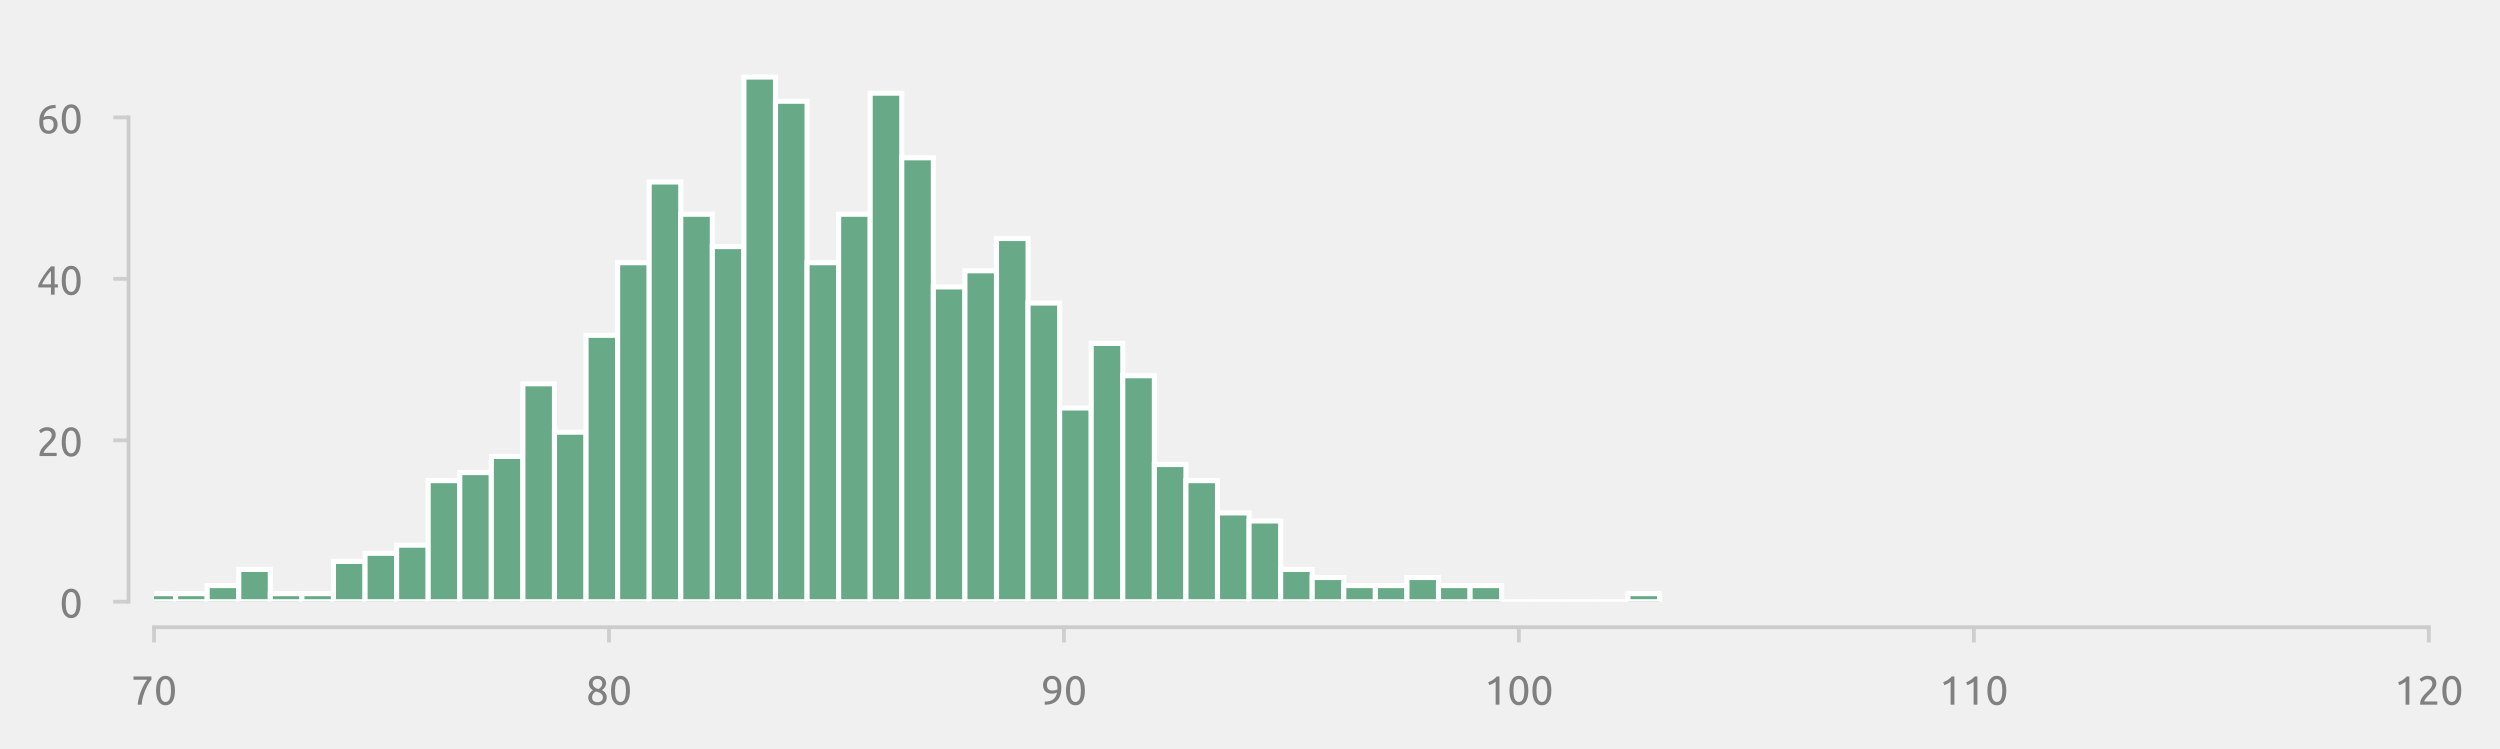
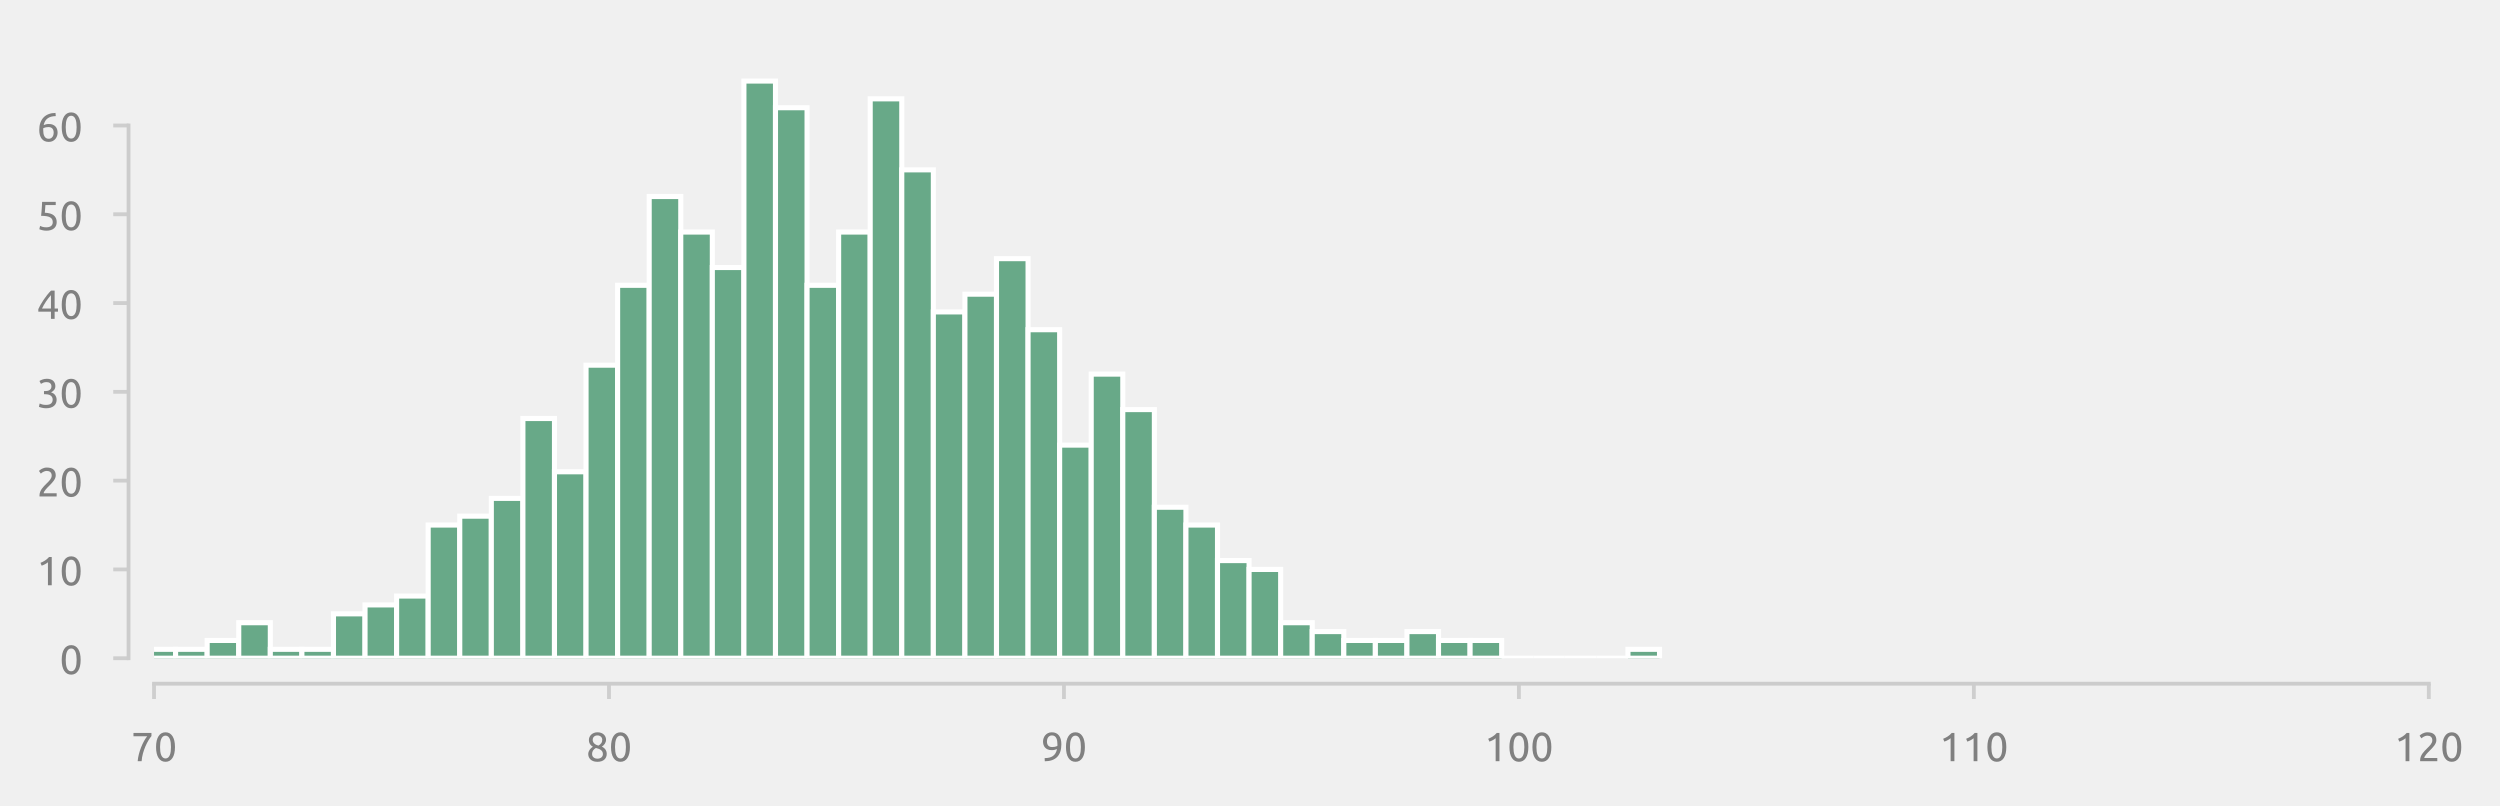
- <svg xmlns="http://www.w3.org/2000/svg" xmlns:xlink="http://www.w3.org/1999/xlink" width="490.594pt" height="146.968pt" viewBox="0 0 490.594 146.968" version="1.1">
+ <svg xmlns="http://www.w3.org/2000/svg" xmlns:xlink="http://www.w3.org/1999/xlink" width="490.594pt" height="158.055pt" viewBox="0 0 490.594 158.055" version="1.1">
  <defs>
    <style type="text/css">*{stroke-linejoin: round; stroke-linecap: butt}</style>
  </defs>
  <g id="figure_1">
    <g id="patch_1">
-       <path d="M 0 146.968  L 490.594 146.968  L 490.594 0  L 0 0  L 0 146.968  z " style="fill: none" />
+       <path d="M 0 158.055  L 490.594 158.055  L 490.594 0  L 0 0  L 0 158.055  z " style="fill: none" />
    </g>
    <g id="axes_1">
      <g id="patch_2">
-         <path d="M 30.225 118.08  L 476.625 118.08  L 476.625 7.2  L 30.225 7.2  L 30.225 118.08  z " style="fill: none" />
+         <path d="M 30.225 129.168  L 476.625 129.168  L 476.625 7.2  L 30.225 7.2  L 30.225 129.168  z " style="fill: none" />
      </g>
      <g id="matplotlib.axis_1">
        <g id="xtick_1">
          <g id="line2d_1">
            <defs>
-               <path id="m8018806823" d="M 0 0  L 0 3  " style="stroke: #cecece; stroke-width: 0.75" />
+               <path id="meefe9e52c5" d="M 0 0  L 0 3  " style="stroke: #cecece; stroke-width: 0.75" />
            </defs>
            <g>
-               <use xlink:href="#m8018806823" x="30.225" y="123.08" style="fill: #cecece; stroke: #cecece; stroke-width: 0.75" />
+               <use xlink:href="#meefe9e52c5" x="30.225" y="134.168" style="fill: #cecece; stroke: #cecece; stroke-width: 0.75" />
            </g>
          </g>
          <g id="text_1">
-             <g style="fill: #808080" transform="translate(25.7125 138.2875) scale(0.08 -0.08)">
+             <g style="fill: #808080" transform="translate(25.7125 149.3755) scale(0.08 -0.08)">
              <defs>
                <path id="Ubuntu-37" d="M 1043 0  Q 1082 512 1226 1078  Q 1370 1645 1581 2179  Q 1792 2714 2045 3171  Q 2298 3629 2541 3917  L 384 3917  L 384 4435  L 3206 4435  L 3206 3942  Q 2995 3699 2739 3273  Q 2483 2848 2256 2320  Q 2029 1792 1865 1193  Q 1702 595 1664 0  L 1043 0  z " transform="scale(0.015625)" />
                <path id="Ubuntu-30" d="M 320 2221  Q 320 3334 713 3936  Q 1107 4538 1805 4538  Q 2502 4538 2896 3936  Q 3290 3334 3290 2221  Q 3290 1107 2896 505  Q 2502 -96 1805 -96  Q 1107 -96 713 505  Q 320 1107 320 2221  z M 2662 2221  Q 2662 2586 2620 2912  Q 2579 3238 2480 3481  Q 2381 3725 2214 3869  Q 2048 4013 1805 4013  Q 1562 4013 1395 3869  Q 1229 3725 1129 3481  Q 1030 3238 988 2912  Q 947 2586 947 2221  Q 947 1856 988 1529  Q 1030 1203 1129 960  Q 1229 717 1395 573  Q 1562 429 1805 429  Q 2048 429 2214 573  Q 2381 717 2480 960  Q 2579 1203 2620 1529  Q 2662 1856 2662 2221  z " transform="scale(0.015625)" />
              </defs>
              <use xlink:href="#Ubuntu-37" />
              <use xlink:href="#Ubuntu-30" x="56.4" />
            </g>
          </g>
        </g>
        <g id="xtick_2">
          <g id="line2d_2">
            <g>
-               <use xlink:href="#m8018806823" x="119.505" y="123.08" style="fill: #cecece; stroke: #cecece; stroke-width: 0.75" />
+               <use xlink:href="#meefe9e52c5" x="119.505" y="134.168" style="fill: #cecece; stroke: #cecece; stroke-width: 0.75" />
            </g>
          </g>
          <g id="text_2">
-             <g style="fill: #808080" transform="translate(114.9925 138.2875) scale(0.08 -0.08)">
+             <g style="fill: #808080" transform="translate(114.9925 149.3755) scale(0.08 -0.08)">
              <defs>
                <path id="Ubuntu-38" d="M 3258 1152  Q 3258 883 3165 656  Q 3072 429 2889 259  Q 2707 90 2432 -3  Q 2157 -96 1798 -96  Q 1382 -96 1104 22  Q 826 141 659 320  Q 493 499 422 713  Q 352 928 352 1120  Q 352 1306 413 1475  Q 474 1645 573 1792  Q 672 1939 803 2057  Q 934 2176 1082 2266  Q 454 2624 454 3322  Q 454 3565 550 3785  Q 646 4006 822 4172  Q 998 4339 1248 4438  Q 1498 4538 1805 4538  Q 2163 4538 2419 4429  Q 2675 4320 2838 4150  Q 3002 3981 3075 3776  Q 3149 3571 3149 3379  Q 3149 3194 3094 3030  Q 3040 2867 2947 2726  Q 2854 2586 2736 2477  Q 2618 2368 2490 2285  Q 3245 1926 3258 1152  z M 954 1114  Q 954 998 995 873  Q 1037 749 1139 643  Q 1242 538 1402 467  Q 1562 397 1805 397  Q 2022 397 2185 461  Q 2349 525 2451 624  Q 2554 723 2605 851  Q 2656 979 2656 1114  Q 2656 1318 2579 1472  Q 2502 1626 2358 1741  Q 2214 1856 2012 1936  Q 1811 2016 1555 2074  Q 1267 1914 1110 1677  Q 954 1440 954 1114  z M 2554 3386  Q 2554 3482 2512 3597  Q 2470 3712 2380 3811  Q 2291 3910 2150 3977  Q 2010 4045 1805 4045  Q 1600 4045 1456 3981  Q 1312 3917 1222 3817  Q 1133 3718 1091 3600  Q 1050 3482 1050 3366  Q 1050 3226 1101 3085  Q 1152 2944 1261 2822  Q 1370 2701 1546 2605  Q 1722 2509 1965 2451  Q 2234 2611 2394 2825  Q 2554 3040 2554 3386  z " transform="scale(0.015625)" />
              </defs>
              <use xlink:href="#Ubuntu-38" />
              <use xlink:href="#Ubuntu-30" x="56.4" />
            </g>
          </g>
        </g>
        <g id="xtick_3">
          <g id="line2d_3">
            <g>
-               <use xlink:href="#m8018806823" x="208.785" y="123.08" style="fill: #cecece; stroke: #cecece; stroke-width: 0.75" />
+               <use xlink:href="#meefe9e52c5" x="208.785" y="134.168" style="fill: #cecece; stroke: #cecece; stroke-width: 0.75" />
            </g>
          </g>
          <g id="text_3">
-             <g style="fill: #808080" transform="translate(204.2725 138.2875) scale(0.08 -0.08)">
+             <g style="fill: #808080" transform="translate(204.2725 149.3755) scale(0.08 -0.08)">
              <defs>
                <path id="Ubuntu-39" d="M 3206 2662  Q 3206 1344 2550 669  Q 1894 -6 602 -13  L 582 486  Q 986 486 1309 563  Q 1632 640 1875 809  Q 2118 979 2281 1248  Q 2445 1517 2522 1907  Q 2355 1830 2144 1782  Q 1933 1734 1709 1734  Q 1331 1734 1068 1846  Q 806 1958 640 2147  Q 474 2336 400 2582  Q 326 2829 326 3098  Q 326 3334 409 3590  Q 493 3846 662 4057  Q 832 4269 1094 4403  Q 1357 4538 1715 4538  Q 2080 4538 2358 4410  Q 2637 4282 2825 4038  Q 3014 3795 3110 3446  Q 3206 3098 3206 2662  z M 1773 2221  Q 1997 2221 2195 2262  Q 2394 2304 2579 2387  Q 2586 2458 2586 2525  Q 2586 2592 2586 2662  Q 2586 2938 2547 3190  Q 2509 3443 2409 3632  Q 2310 3821 2144 3933  Q 1978 4045 1722 4045  Q 1510 4045 1363 3955  Q 1216 3866 1120 3728  Q 1024 3590 982 3427  Q 941 3264 941 3110  Q 941 2675 1149 2448  Q 1357 2221 1773 2221  z " transform="scale(0.015625)" />
              </defs>
              <use xlink:href="#Ubuntu-39" />
              <use xlink:href="#Ubuntu-30" x="56.4" />
            </g>
          </g>
        </g>
        <g id="xtick_4">
          <g id="line2d_4">
            <g>
-               <use xlink:href="#m8018806823" x="298.065" y="123.08" style="fill: #cecece; stroke: #cecece; stroke-width: 0.75" />
+               <use xlink:href="#meefe9e52c5" x="298.065" y="134.168" style="fill: #cecece; stroke: #cecece; stroke-width: 0.75" />
            </g>
          </g>
          <g id="text_4">
-             <g style="fill: #808080" transform="translate(291.2962 138.2875) scale(0.08 -0.08)">
+             <g style="fill: #808080" transform="translate(291.2962 149.3755) scale(0.08 -0.08)">
              <defs>
                <path id="Ubuntu-31" d="M 595 3520  Q 960 3661 1305 3881  Q 1651 4102 1939 4435  L 2362 4435  L 2362 0  L 1766 0  L 1766 3610  Q 1690 3539 1578 3462  Q 1466 3386 1334 3315  Q 1203 3245 1059 3181  Q 915 3117 781 3072  L 595 3520  z " transform="scale(0.015625)" />
              </defs>
              <use xlink:href="#Ubuntu-31" />
              <use xlink:href="#Ubuntu-30" x="56.4" />
              <use xlink:href="#Ubuntu-30" x="112.8" />
            </g>
          </g>
        </g>
        <g id="xtick_5">
          <g id="line2d_5">
            <g>
-               <use xlink:href="#m8018806823" x="387.345" y="123.08" style="fill: #cecece; stroke: #cecece; stroke-width: 0.75" />
+               <use xlink:href="#meefe9e52c5" x="387.345" y="134.168" style="fill: #cecece; stroke: #cecece; stroke-width: 0.75" />
            </g>
          </g>
          <g id="text_5">
-             <g style="fill: #808080" transform="translate(380.5763 138.2875) scale(0.08 -0.08)">
+             <g style="fill: #808080" transform="translate(380.5763 149.3755) scale(0.08 -0.08)">
              <use xlink:href="#Ubuntu-31" />
              <use xlink:href="#Ubuntu-31" x="56.4" />
              <use xlink:href="#Ubuntu-30" x="112.8" />
            </g>
          </g>
        </g>
        <g id="xtick_6">
          <g id="line2d_6">
            <g>
-               <use xlink:href="#m8018806823" x="476.625" y="123.08" style="fill: #cecece; stroke: #cecece; stroke-width: 0.75" />
+               <use xlink:href="#meefe9e52c5" x="476.625" y="134.168" style="fill: #cecece; stroke: #cecece; stroke-width: 0.75" />
            </g>
          </g>
          <g id="text_6">
-             <g style="fill: #808080" transform="translate(469.8562 138.2875) scale(0.08 -0.08)">
+             <g style="fill: #808080" transform="translate(469.8562 149.3755) scale(0.08 -0.08)">
              <defs>
                <path id="Ubuntu-32" d="M 2989 3302  Q 2989 3072 2896 2857  Q 2803 2643 2649 2435  Q 2496 2227 2304 2025  Q 2112 1824 1920 1632  Q 1811 1523 1667 1376  Q 1523 1229 1395 1069  Q 1267 909 1180 761  Q 1094 614 1094 506  L 3136 506  L 3136 0  L 448 0  Q 442 38 442 76  Q 442 115 442 147  Q 442 448 541 707  Q 640 966 800 1196  Q 960 1427 1158 1632  Q 1357 1837 1549 2029  Q 1709 2182 1853 2332  Q 1997 2483 2109 2633  Q 2221 2784 2288 2944  Q 2355 3104 2355 3283  Q 2355 3475 2294 3609  Q 2234 3744 2131 3833  Q 2029 3923 1891 3964  Q 1754 4006 1600 4006  Q 1414 4006 1260 3955  Q 1107 3904 985 3837  Q 864 3770 781 3696  Q 698 3622 653 3584  L 358 4006  Q 416 4070 531 4163  Q 646 4256 806 4339  Q 966 4422 1164 4480  Q 1363 4538 1594 4538  Q 2291 4538 2640 4214  Q 2989 3891 2989 3302  z " transform="scale(0.015625)" />
              </defs>
              <use xlink:href="#Ubuntu-31" />
              <use xlink:href="#Ubuntu-32" x="56.4" />
              <use xlink:href="#Ubuntu-30" x="112.8" />
            </g>
          </g>
        </g>
      </g>
      <g id="matplotlib.axis_2">
        <g id="ytick_1">
          <g id="line2d_7">
            <defs>
-               <path id="ma8fb2a2e21" d="M 0 0  L -3 0  " style="stroke: #cecece; stroke-width: 0.75" />
+               <path id="mf2ee33e3b4" d="M 0 0  L -3 0  " style="stroke: #cecece; stroke-width: 0.75" />
            </defs>
            <g>
-               <use xlink:href="#ma8fb2a2e21" x="25.225" y="118.08" style="fill: #cecece; stroke: #cecece; stroke-width: 0.75" />
+               <use xlink:href="#mf2ee33e3b4" x="25.225" y="129.168" style="fill: #cecece; stroke: #cecece; stroke-width: 0.75" />
            </g>
          </g>
          <g id="text_7">
-             <g style="fill: #808080" transform="translate(11.7125 121.1838) scale(0.08 -0.08)">
+             <g style="fill: #808080" transform="translate(11.7125 132.2717) scale(0.08 -0.08)">
              <use xlink:href="#Ubuntu-30" />
            </g>
          </g>
        </g>
        <g id="ytick_2">
          <g id="line2d_8">
            <g>
-               <use xlink:href="#ma8fb2a2e21" x="25.225" y="86.4" style="fill: #cecece; stroke: #cecece; stroke-width: 0.75" />
+               <use xlink:href="#mf2ee33e3b4" x="25.225" y="111.744" style="fill: #cecece; stroke: #cecece; stroke-width: 0.75" />
            </g>
          </g>
          <g id="text_8">
-             <g style="fill: #808080" transform="translate(7.2 89.50375) scale(0.08 -0.08)">
-               <use xlink:href="#Ubuntu-32" />
+             <g style="fill: #808080" transform="translate(7.2 114.8478) scale(0.08 -0.08)">
+               <use xlink:href="#Ubuntu-31" />
              <use xlink:href="#Ubuntu-30" x="56.4" />
            </g>
          </g>
        </g>
        <g id="ytick_3">
          <g id="line2d_9">
            <g>
-               <use xlink:href="#ma8fb2a2e21" x="25.225" y="54.72" style="fill: #cecece; stroke: #cecece; stroke-width: 0.75" />
+               <use xlink:href="#mf2ee33e3b4" x="25.225" y="94.32" style="fill: #cecece; stroke: #cecece; stroke-width: 0.75" />
            </g>
          </g>
          <g id="text_9">
-             <g style="fill: #808080" transform="translate(7.2 57.82375) scale(0.08 -0.08)">
-               <defs>
-                 <path id="Ubuntu-34" d="M 256 1536  Q 378 1818 589 2192  Q 800 2566 1065 2963  Q 1331 3360 1635 3744  Q 1939 4128 2246 4435  L 2816 4435  L 2816 1619  L 3341 1619  L 3341 1133  L 2816 1133  L 2816 0  L 2240 0  L 2240 1133  L 256 1133  L 256 1536  z M 2240 3731  Q 2048 3526 1853 3273  Q 1658 3021 1472 2745  Q 1286 2470 1123 2182  Q 960 1894 832 1619  L 2240 1619  L 2240 3731  z " transform="scale(0.015625)" />
-               </defs>
-               <use xlink:href="#Ubuntu-34" />
+             <g style="fill: #808080" transform="translate(7.2 97.42375) scale(0.08 -0.08)">
+               <use xlink:href="#Ubuntu-32" />
              <use xlink:href="#Ubuntu-30" x="56.4" />
            </g>
          </g>
        </g>
        <g id="ytick_4">
          <g id="line2d_10">
            <g>
-               <use xlink:href="#ma8fb2a2e21" x="25.225" y="23.04" style="fill: #cecece; stroke: #cecece; stroke-width: 0.75" />
+               <use xlink:href="#mf2ee33e3b4" x="25.225" y="76.896" style="fill: #cecece; stroke: #cecece; stroke-width: 0.75" />
            </g>
          </g>
          <g id="text_10">
-             <g style="fill: #808080" transform="translate(7.2 26.14375) scale(0.08 -0.08)">
+             <g style="fill: #808080" transform="translate(7.2 79.99975) scale(0.08 -0.08)">
+               <defs>
+                 <path id="Ubuntu-33" d="M 1446 435  Q 2016 435 2262 659  Q 2509 883 2509 1261  Q 2509 1504 2406 1670  Q 2304 1837 2137 1936  Q 1971 2035 1750 2076  Q 1530 2118 1299 2118  L 1146 2118  L 1146 2605  L 1357 2605  Q 1517 2605 1686 2637  Q 1856 2669 1997 2752  Q 2138 2835 2227 2979  Q 2317 3123 2317 3341  Q 2317 3520 2253 3648  Q 2189 3776 2083 3859  Q 1978 3942 1840 3977  Q 1702 4013 1549 4013  Q 1242 4013 1027 3923  Q 813 3834 666 3738  L 435 4192  Q 512 4243 630 4304  Q 749 4365 896 4416  Q 1043 4467 1212 4502  Q 1382 4538 1568 4538  Q 1920 4538 2176 4451  Q 2432 4365 2598 4208  Q 2765 4051 2848 3836  Q 2931 3622 2931 3373  Q 2931 3027 2732 2780  Q 2534 2534 2253 2406  Q 2426 2355 2586 2259  Q 2746 2163 2864 2016  Q 2982 1869 3056 1677  Q 3130 1485 3130 1248  Q 3130 960 3030 713  Q 2931 467 2723 288  Q 2515 109 2201 6  Q 1888 -96 1459 -96  Q 1293 -96 1117 -70  Q 941 -45 787 -6  Q 634 32 518 70  Q 403 109 352 134  L 467 653  Q 576 602 829 518  Q 1082 435 1446 435  z " transform="scale(0.015625)" />
+               </defs>
+               <use xlink:href="#Ubuntu-33" />
+               <use xlink:href="#Ubuntu-30" x="56.4" />
+             </g>
+           </g>
+         </g>
+         <g id="ytick_5">
+           <g id="line2d_11">
+             <g>
+               <use xlink:href="#mf2ee33e3b4" x="25.225" y="59.472" style="fill: #cecece; stroke: #cecece; stroke-width: 0.75" />
+             </g>
+           </g>
+           <g id="text_11">
+             <g style="fill: #808080" transform="translate(7.2 62.57575) scale(0.08 -0.08)">
+               <defs>
+                 <path id="Ubuntu-34" d="M 256 1536  Q 378 1818 589 2192  Q 800 2566 1065 2963  Q 1331 3360 1635 3744  Q 1939 4128 2246 4435  L 2816 4435  L 2816 1619  L 3341 1619  L 3341 1133  L 2816 1133  L 2816 0  L 2240 0  L 2240 1133  L 256 1133  L 256 1536  z M 2240 3731  Q 2048 3526 1853 3273  Q 1658 3021 1472 2745  Q 1286 2470 1123 2182  Q 960 1894 832 1619  L 2240 1619  L 2240 3731  z " transform="scale(0.015625)" />
+               </defs>
+               <use xlink:href="#Ubuntu-34" />
+               <use xlink:href="#Ubuntu-30" x="56.4" />
+             </g>
+           </g>
+         </g>
+         <g id="ytick_6">
+           <g id="line2d_12">
+             <g>
+               <use xlink:href="#mf2ee33e3b4" x="25.225" y="42.048" style="fill: #cecece; stroke: #cecece; stroke-width: 0.75" />
+             </g>
+           </g>
+           <g id="text_12">
+             <g style="fill: #808080" transform="translate(7.2 45.15175) scale(0.08 -0.08)">
+               <defs>
+                 <path id="Ubuntu-35" d="M 1274 2726  Q 2240 2688 2691 2304  Q 3142 1920 3142 1261  Q 3142 966 3043 716  Q 2944 467 2742 288  Q 2541 109 2233 6  Q 1926 -96 1504 -96  Q 1338 -96 1165 -70  Q 992 -45 845 -6  Q 698 32 582 70  Q 467 109 416 134  L 531 653  Q 640 602 886 518  Q 1133 435 1491 435  Q 1779 435 1974 499  Q 2170 563 2291 672  Q 2413 781 2467 925  Q 2522 1069 2522 1229  Q 2522 1472 2438 1661  Q 2355 1850 2144 1978  Q 1933 2106 1581 2173  Q 1229 2240 691 2240  Q 730 2554 752 2829  Q 774 3104 793 3366  Q 813 3629 825 3888  Q 838 4147 851 4435  L 2989 4435  L 2989 3930  L 1370 3930  Q 1363 3834 1350 3670  Q 1338 3507 1325 3331  Q 1312 3155 1299 2988  Q 1286 2822 1274 2726  z " transform="scale(0.015625)" />
+               </defs>
+               <use xlink:href="#Ubuntu-35" />
+               <use xlink:href="#Ubuntu-30" x="56.4" />
+             </g>
+           </g>
+         </g>
+         <g id="ytick_7">
+           <g id="line2d_13">
+             <g>
+               <use xlink:href="#mf2ee33e3b4" x="25.225" y="24.624" style="fill: #cecece; stroke: #cecece; stroke-width: 0.75" />
+             </g>
+           </g>
+           <g id="text_13">
+             <g style="fill: #808080" transform="translate(7.2 27.72775) scale(0.08 -0.08)">
              <defs>
                <path id="Ubuntu-36" d="M 403 1779  Q 403 2426 582 2922  Q 762 3418 1091 3757  Q 1421 4096 1891 4272  Q 2362 4448 2950 4454  L 2995 3955  Q 2618 3949 2307 3872  Q 1997 3795 1753 3628  Q 1510 3462 1344 3196  Q 1178 2931 1094 2541  Q 1261 2618 1469 2669  Q 1677 2720 1901 2720  Q 2278 2720 2540 2605  Q 2803 2490 2969 2301  Q 3136 2112 3209 1865  Q 3283 1619 3283 1350  Q 3283 1107 3200 851  Q 3117 595 2947 384  Q 2778 173 2515 38  Q 2253 -96 1894 -96  Q 1165 -96 784 403  Q 403 902 403 1779  z M 1837 2234  Q 1613 2234 1421 2192  Q 1229 2150 1037 2067  Q 1030 1997 1027 1923  Q 1024 1850 1024 1779  Q 1024 1498 1062 1248  Q 1101 998 1200 809  Q 1299 621 1465 509  Q 1632 397 1888 397  Q 2099 397 2246 486  Q 2394 576 2490 717  Q 2586 858 2627 1021  Q 2669 1184 2669 1338  Q 2669 1773 2461 2003  Q 2253 2234 1837 2234  z " transform="scale(0.015625)" />
              </defs>
              <use xlink:href="#Ubuntu-36" />
              <use xlink:href="#Ubuntu-30" x="56.4" />
            </g>
          </g>
        </g>
      </g>
      <g id="patch_3">
-         <path d="M 15.871 118.08  L 22.067 118.08  L 22.067 113.328  L 15.871 113.328  z " clip-path="url(#p9f195c4855)" style="fill: #68a988; stroke: #ffffff; stroke-linejoin: miter" />
+         <path d="M 15.871 129.168  L 22.067 129.168  L 22.067 123.941  L 15.871 123.941  z " clip-path="url(#p8fb9d6e10d)" style="fill: #68a988; stroke: #ffffff; stroke-linejoin: miter" />
      </g>
      <g id="patch_4">
-         <path d="M 22.067 118.08  L 28.263 118.08  L 28.263 118.08  L 22.067 118.08  z " clip-path="url(#p9f195c4855)" style="fill: #68a988; stroke: #ffffff; stroke-linejoin: miter" />
+         <path d="M 22.067 129.168  L 28.263 129.168  L 28.263 129.168  L 22.067 129.168  z " clip-path="url(#p8fb9d6e10d)" style="fill: #68a988; stroke: #ffffff; stroke-linejoin: miter" />
      </g>
      <g id="patch_5">
-         <path d="M 28.263 118.08  L 34.459 118.08  L 34.459 116.496  L 28.263 116.496  z " clip-path="url(#p9f195c4855)" style="fill: #68a988; stroke: #ffffff; stroke-linejoin: miter" />
+         <path d="M 28.263 129.168  L 34.459 129.168  L 34.459 127.426  L 28.263 127.426  z " clip-path="url(#p8fb9d6e10d)" style="fill: #68a988; stroke: #ffffff; stroke-linejoin: miter" />
      </g>
      <g id="patch_6">
-         <path d="M 34.459 118.08  L 40.655 118.08  L 40.655 116.496  L 34.459 116.496  z " clip-path="url(#p9f195c4855)" style="fill: #68a988; stroke: #ffffff; stroke-linejoin: miter" />
+         <path d="M 34.459 129.168  L 40.655 129.168  L 40.655 127.426  L 34.459 127.426  z " clip-path="url(#p8fb9d6e10d)" style="fill: #68a988; stroke: #ffffff; stroke-linejoin: miter" />
      </g>
      <g id="patch_7">
-         <path d="M 40.655 118.08  L 46.85 118.08  L 46.85 114.912  L 40.655 114.912  z " clip-path="url(#p9f195c4855)" style="fill: #68a988; stroke: #ffffff; stroke-linejoin: miter" />
+         <path d="M 40.655 129.168  L 46.85 129.168  L 46.85 125.683  L 40.655 125.683  z " clip-path="url(#p8fb9d6e10d)" style="fill: #68a988; stroke: #ffffff; stroke-linejoin: miter" />
      </g>
      <g id="patch_8">
-         <path d="M 46.85 118.08  L 53.046 118.08  L 53.046 111.744  L 46.85 111.744  z " clip-path="url(#p9f195c4855)" style="fill: #68a988; stroke: #ffffff; stroke-linejoin: miter" />
+         <path d="M 46.85 129.168  L 53.046 129.168  L 53.046 122.198  L 46.85 122.198  z " clip-path="url(#p8fb9d6e10d)" style="fill: #68a988; stroke: #ffffff; stroke-linejoin: miter" />
      </g>
      <g id="patch_9">
-         <path d="M 53.046 118.08  L 59.242 118.08  L 59.242 116.496  L 53.046 116.496  z " clip-path="url(#p9f195c4855)" style="fill: #68a988; stroke: #ffffff; stroke-linejoin: miter" />
+         <path d="M 53.046 129.168  L 59.242 129.168  L 59.242 127.426  L 53.046 127.426  z " clip-path="url(#p8fb9d6e10d)" style="fill: #68a988; stroke: #ffffff; stroke-linejoin: miter" />
      </g>
      <g id="patch_10">
-         <path d="M 59.242 118.08  L 65.438 118.08  L 65.438 116.496  L 59.242 116.496  z " clip-path="url(#p9f195c4855)" style="fill: #68a988; stroke: #ffffff; stroke-linejoin: miter" />
+         <path d="M 59.242 129.168  L 65.438 129.168  L 65.438 127.426  L 59.242 127.426  z " clip-path="url(#p8fb9d6e10d)" style="fill: #68a988; stroke: #ffffff; stroke-linejoin: miter" />
      </g>
      <g id="patch_11">
-         <path d="M 65.438 118.08  L 71.634 118.08  L 71.634 110.16  L 65.438 110.16  z " clip-path="url(#p9f195c4855)" style="fill: #68a988; stroke: #ffffff; stroke-linejoin: miter" />
+         <path d="M 65.438 129.168  L 71.634 129.168  L 71.634 120.456  L 65.438 120.456  z " clip-path="url(#p8fb9d6e10d)" style="fill: #68a988; stroke: #ffffff; stroke-linejoin: miter" />
      </g>
      <g id="patch_12">
-         <path d="M 71.634 118.08  L 77.829 118.08  L 77.829 108.576  L 71.634 108.576  z " clip-path="url(#p9f195c4855)" style="fill: #68a988; stroke: #ffffff; stroke-linejoin: miter" />
+         <path d="M 71.634 129.168  L 77.829 129.168  L 77.829 118.714  L 71.634 118.714  z " clip-path="url(#p8fb9d6e10d)" style="fill: #68a988; stroke: #ffffff; stroke-linejoin: miter" />
      </g>
      <g id="patch_13">
-         <path d="M 77.829 118.08  L 84.025 118.08  L 84.025 106.992  L 77.829 106.992  z " clip-path="url(#p9f195c4855)" style="fill: #68a988; stroke: #ffffff; stroke-linejoin: miter" />
+         <path d="M 77.829 129.168  L 84.025 129.168  L 84.025 116.971  L 77.829 116.971  z " clip-path="url(#p8fb9d6e10d)" style="fill: #68a988; stroke: #ffffff; stroke-linejoin: miter" />
      </g>
      <g id="patch_14">
-         <path d="M 84.025 118.08  L 90.221 118.08  L 90.221 94.32  L 84.025 94.32  z " clip-path="url(#p9f195c4855)" style="fill: #68a988; stroke: #ffffff; stroke-linejoin: miter" />
+         <path d="M 84.025 129.168  L 90.221 129.168  L 90.221 103.032  L 84.025 103.032  z " clip-path="url(#p8fb9d6e10d)" style="fill: #68a988; stroke: #ffffff; stroke-linejoin: miter" />
      </g>
      <g id="patch_15">
-         <path d="M 90.221 118.08  L 96.417 118.08  L 96.417 92.736  L 90.221 92.736  z " clip-path="url(#p9f195c4855)" style="fill: #68a988; stroke: #ffffff; stroke-linejoin: miter" />
+         <path d="M 90.221 129.168  L 96.417 129.168  L 96.417 101.29  L 90.221 101.29  z " clip-path="url(#p8fb9d6e10d)" style="fill: #68a988; stroke: #ffffff; stroke-linejoin: miter" />
      </g>
      <g id="patch_16">
-         <path d="M 96.417 118.08  L 102.613 118.08  L 102.613 89.568  L 96.417 89.568  z " clip-path="url(#p9f195c4855)" style="fill: #68a988; stroke: #ffffff; stroke-linejoin: miter" />
+         <path d="M 96.417 129.168  L 102.613 129.168  L 102.613 97.805  L 96.417 97.805  z " clip-path="url(#p8fb9d6e10d)" style="fill: #68a988; stroke: #ffffff; stroke-linejoin: miter" />
      </g>
      <g id="patch_17">
-         <path d="M 102.613 118.08  L 108.808 118.08  L 108.808 75.312  L 102.613 75.312  z " clip-path="url(#p9f195c4855)" style="fill: #68a988; stroke: #ffffff; stroke-linejoin: miter" />
+         <path d="M 102.613 129.168  L 108.808 129.168  L 108.808 82.123  L 102.613 82.123  z " clip-path="url(#p8fb9d6e10d)" style="fill: #68a988; stroke: #ffffff; stroke-linejoin: miter" />
      </g>
      <g id="patch_18">
-         <path d="M 108.808 118.08  L 115.004 118.08  L 115.004 84.816  L 108.808 84.816  z " clip-path="url(#p9f195c4855)" style="fill: #68a988; stroke: #ffffff; stroke-linejoin: miter" />
+         <path d="M 108.808 129.168  L 115.004 129.168  L 115.004 92.578  L 108.808 92.578  z " clip-path="url(#p8fb9d6e10d)" style="fill: #68a988; stroke: #ffffff; stroke-linejoin: miter" />
      </g>
      <g id="patch_19">
-         <path d="M 115.004 118.08  L 121.2 118.08  L 121.2 65.808  L 115.004 65.808  z " clip-path="url(#p9f195c4855)" style="fill: #68a988; stroke: #ffffff; stroke-linejoin: miter" />
+         <path d="M 115.004 129.168  L 121.2 129.168  L 121.2 71.669  L 115.004 71.669  z " clip-path="url(#p8fb9d6e10d)" style="fill: #68a988; stroke: #ffffff; stroke-linejoin: miter" />
      </g>
      <g id="patch_20">
-         <path d="M 121.2 118.08  L 127.396 118.08  L 127.396 51.552  L 121.2 51.552  z " clip-path="url(#p9f195c4855)" style="fill: #68a988; stroke: #ffffff; stroke-linejoin: miter" />
+         <path d="M 121.2 129.168  L 127.396 129.168  L 127.396 55.987  L 121.2 55.987  z " clip-path="url(#p8fb9d6e10d)" style="fill: #68a988; stroke: #ffffff; stroke-linejoin: miter" />
      </g>
      <g id="patch_21">
-         <path d="M 127.396 118.08  L 133.592 118.08  L 133.592 35.712  L 127.396 35.712  z " clip-path="url(#p9f195c4855)" style="fill: #68a988; stroke: #ffffff; stroke-linejoin: miter" />
+         <path d="M 127.396 129.168  L 133.592 129.168  L 133.592 38.563  L 127.396 38.563  z " clip-path="url(#p8fb9d6e10d)" style="fill: #68a988; stroke: #ffffff; stroke-linejoin: miter" />
      </g>
      <g id="patch_22">
-         <path d="M 133.592 118.08  L 139.787 118.08  L 139.787 42.048  L 133.592 42.048  z " clip-path="url(#p9f195c4855)" style="fill: #68a988; stroke: #ffffff; stroke-linejoin: miter" />
+         <path d="M 133.592 129.168  L 139.787 129.168  L 139.787 45.533  L 133.592 45.533  z " clip-path="url(#p8fb9d6e10d)" style="fill: #68a988; stroke: #ffffff; stroke-linejoin: miter" />
      </g>
      <g id="patch_23">
-         <path d="M 139.787 118.08  L 145.983 118.08  L 145.983 48.384  L 139.787 48.384  z " clip-path="url(#p9f195c4855)" style="fill: #68a988; stroke: #ffffff; stroke-linejoin: miter" />
+         <path d="M 139.787 129.168  L 145.983 129.168  L 145.983 52.502  L 139.787 52.502  z " clip-path="url(#p8fb9d6e10d)" style="fill: #68a988; stroke: #ffffff; stroke-linejoin: miter" />
      </g>
      <g id="patch_24">
-         <path d="M 145.983 118.08  L 152.179 118.08  L 152.179 15.12  L 145.983 15.12  z " clip-path="url(#p9f195c4855)" style="fill: #68a988; stroke: #ffffff; stroke-linejoin: miter" />
+         <path d="M 145.983 129.168  L 152.179 129.168  L 152.179 15.912  L 145.983 15.912  z " clip-path="url(#p8fb9d6e10d)" style="fill: #68a988; stroke: #ffffff; stroke-linejoin: miter" />
      </g>
      <g id="patch_25">
-         <path d="M 152.179 118.08  L 158.375 118.08  L 158.375 19.872  L 152.179 19.872  z " clip-path="url(#p9f195c4855)" style="fill: #68a988; stroke: #ffffff; stroke-linejoin: miter" />
+         <path d="M 152.179 129.168  L 158.375 129.168  L 158.375 21.139  L 152.179 21.139  z " clip-path="url(#p8fb9d6e10d)" style="fill: #68a988; stroke: #ffffff; stroke-linejoin: miter" />
      </g>
      <g id="patch_26">
-         <path d="M 158.375 118.08  L 164.571 118.08  L 164.571 51.552  L 158.375 51.552  z " clip-path="url(#p9f195c4855)" style="fill: #68a988; stroke: #ffffff; stroke-linejoin: miter" />
+         <path d="M 158.375 129.168  L 164.571 129.168  L 164.571 55.987  L 158.375 55.987  z " clip-path="url(#p8fb9d6e10d)" style="fill: #68a988; stroke: #ffffff; stroke-linejoin: miter" />
      </g>
      <g id="patch_27">
-         <path d="M 164.571 118.08  L 170.766 118.08  L 170.766 42.048  L 164.571 42.048  z " clip-path="url(#p9f195c4855)" style="fill: #68a988; stroke: #ffffff; stroke-linejoin: miter" />
+         <path d="M 164.571 129.168  L 170.766 129.168  L 170.766 45.533  L 164.571 45.533  z " clip-path="url(#p8fb9d6e10d)" style="fill: #68a988; stroke: #ffffff; stroke-linejoin: miter" />
      </g>
      <g id="patch_28">
-         <path d="M 170.766 118.08  L 176.962 118.08  L 176.962 18.288  L 170.766 18.288  z " clip-path="url(#p9f195c4855)" style="fill: #68a988; stroke: #ffffff; stroke-linejoin: miter" />
+         <path d="M 170.766 129.168  L 176.962 129.168  L 176.962 19.397  L 170.766 19.397  z " clip-path="url(#p8fb9d6e10d)" style="fill: #68a988; stroke: #ffffff; stroke-linejoin: miter" />
      </g>
      <g id="patch_29">
-         <path d="M 176.962 118.08  L 183.158 118.08  L 183.158 30.96  L 176.962 30.96  z " clip-path="url(#p9f195c4855)" style="fill: #68a988; stroke: #ffffff; stroke-linejoin: miter" />
+         <path d="M 176.962 129.168  L 183.158 129.168  L 183.158 33.336  L 176.962 33.336  z " clip-path="url(#p8fb9d6e10d)" style="fill: #68a988; stroke: #ffffff; stroke-linejoin: miter" />
      </g>
      <g id="patch_30">
-         <path d="M 183.158 118.08  L 189.354 118.08  L 189.354 56.304  L 183.158 56.304  z " clip-path="url(#p9f195c4855)" style="fill: #68a988; stroke: #ffffff; stroke-linejoin: miter" />
+         <path d="M 183.158 129.168  L 189.354 129.168  L 189.354 61.214  L 183.158 61.214  z " clip-path="url(#p8fb9d6e10d)" style="fill: #68a988; stroke: #ffffff; stroke-linejoin: miter" />
      </g>
      <g id="patch_31">
-         <path d="M 189.354 118.08  L 195.55 118.08  L 195.55 53.136  L 189.354 53.136  z " clip-path="url(#p9f195c4855)" style="fill: #68a988; stroke: #ffffff; stroke-linejoin: miter" />
+         <path d="M 189.354 129.168  L 195.55 129.168  L 195.55 57.73  L 189.354 57.73  z " clip-path="url(#p8fb9d6e10d)" style="fill: #68a988; stroke: #ffffff; stroke-linejoin: miter" />
      </g>
      <g id="patch_32">
-         <path d="M 195.55 118.08  L 201.745 118.08  L 201.745 46.8  L 195.55 46.8  z " clip-path="url(#p9f195c4855)" style="fill: #68a988; stroke: #ffffff; stroke-linejoin: miter" />
+         <path d="M 195.55 129.168  L 201.745 129.168  L 201.745 50.76  L 195.55 50.76  z " clip-path="url(#p8fb9d6e10d)" style="fill: #68a988; stroke: #ffffff; stroke-linejoin: miter" />
      </g>
      <g id="patch_33">
-         <path d="M 201.745 118.08  L 207.941 118.08  L 207.941 59.472  L 201.745 59.472  z " clip-path="url(#p9f195c4855)" style="fill: #68a988; stroke: #ffffff; stroke-linejoin: miter" />
+         <path d="M 201.745 129.168  L 207.941 129.168  L 207.941 64.699  L 201.745 64.699  z " clip-path="url(#p8fb9d6e10d)" style="fill: #68a988; stroke: #ffffff; stroke-linejoin: miter" />
      </g>
      <g id="patch_34">
-         <path d="M 207.941 118.08  L 214.137 118.08  L 214.137 80.064  L 207.941 80.064  z " clip-path="url(#p9f195c4855)" style="fill: #68a988; stroke: #ffffff; stroke-linejoin: miter" />
+         <path d="M 207.941 129.168  L 214.137 129.168  L 214.137 87.35  L 207.941 87.35  z " clip-path="url(#p8fb9d6e10d)" style="fill: #68a988; stroke: #ffffff; stroke-linejoin: miter" />
      </g>
      <g id="patch_35">
-         <path d="M 214.137 118.08  L 220.333 118.08  L 220.333 67.392  L 214.137 67.392  z " clip-path="url(#p9f195c4855)" style="fill: #68a988; stroke: #ffffff; stroke-linejoin: miter" />
+         <path d="M 214.137 129.168  L 220.333 129.168  L 220.333 73.411  L 214.137 73.411  z " clip-path="url(#p8fb9d6e10d)" style="fill: #68a988; stroke: #ffffff; stroke-linejoin: miter" />
      </g>
      <g id="patch_36">
-         <path d="M 220.333 118.08  L 226.529 118.08  L 226.529 73.728  L 220.333 73.728  z " clip-path="url(#p9f195c4855)" style="fill: #68a988; stroke: #ffffff; stroke-linejoin: miter" />
+         <path d="M 220.333 129.168  L 226.529 129.168  L 226.529 80.381  L 220.333 80.381  z " clip-path="url(#p8fb9d6e10d)" style="fill: #68a988; stroke: #ffffff; stroke-linejoin: miter" />
      </g>
      <g id="patch_37">
-         <path d="M 226.529 118.08  L 232.724 118.08  L 232.724 91.152  L 226.529 91.152  z " clip-path="url(#p9f195c4855)" style="fill: #68a988; stroke: #ffffff; stroke-linejoin: miter" />
+         <path d="M 226.529 129.168  L 232.724 129.168  L 232.724 99.547  L 226.529 99.547  z " clip-path="url(#p8fb9d6e10d)" style="fill: #68a988; stroke: #ffffff; stroke-linejoin: miter" />
      </g>
      <g id="patch_38">
-         <path d="M 232.724 118.08  L 238.92 118.08  L 238.92 94.32  L 232.724 94.32  z " clip-path="url(#p9f195c4855)" style="fill: #68a988; stroke: #ffffff; stroke-linejoin: miter" />
+         <path d="M 232.724 129.168  L 238.92 129.168  L 238.92 103.032  L 232.724 103.032  z " clip-path="url(#p8fb9d6e10d)" style="fill: #68a988; stroke: #ffffff; stroke-linejoin: miter" />
      </g>
      <g id="patch_39">
-         <path d="M 238.92 118.08  L 245.116 118.08  L 245.116 100.656  L 238.92 100.656  z " clip-path="url(#p9f195c4855)" style="fill: #68a988; stroke: #ffffff; stroke-linejoin: miter" />
+         <path d="M 238.92 129.168  L 245.116 129.168  L 245.116 110.002  L 238.92 110.002  z " clip-path="url(#p8fb9d6e10d)" style="fill: #68a988; stroke: #ffffff; stroke-linejoin: miter" />
      </g>
      <g id="patch_40">
-         <path d="M 245.116 118.08  L 251.312 118.08  L 251.312 102.24  L 245.116 102.24  z " clip-path="url(#p9f195c4855)" style="fill: #68a988; stroke: #ffffff; stroke-linejoin: miter" />
+         <path d="M 245.116 129.168  L 251.312 129.168  L 251.312 111.744  L 245.116 111.744  z " clip-path="url(#p8fb9d6e10d)" style="fill: #68a988; stroke: #ffffff; stroke-linejoin: miter" />
      </g>
      <g id="patch_41">
-         <path d="M 251.312 118.08  L 257.508 118.08  L 257.508 111.744  L 251.312 111.744  z " clip-path="url(#p9f195c4855)" style="fill: #68a988; stroke: #ffffff; stroke-linejoin: miter" />
+         <path d="M 251.312 129.168  L 257.508 129.168  L 257.508 122.198  L 251.312 122.198  z " clip-path="url(#p8fb9d6e10d)" style="fill: #68a988; stroke: #ffffff; stroke-linejoin: miter" />
      </g>
      <g id="patch_42">
-         <path d="M 257.508 118.08  L 263.703 118.08  L 263.703 113.328  L 257.508 113.328  z " clip-path="url(#p9f195c4855)" style="fill: #68a988; stroke: #ffffff; stroke-linejoin: miter" />
+         <path d="M 257.508 129.168  L 263.703 129.168  L 263.703 123.941  L 257.508 123.941  z " clip-path="url(#p8fb9d6e10d)" style="fill: #68a988; stroke: #ffffff; stroke-linejoin: miter" />
      </g>
      <g id="patch_43">
-         <path d="M 263.703 118.08  L 269.899 118.08  L 269.899 114.912  L 263.703 114.912  z " clip-path="url(#p9f195c4855)" style="fill: #68a988; stroke: #ffffff; stroke-linejoin: miter" />
+         <path d="M 263.703 129.168  L 269.899 129.168  L 269.899 125.683  L 263.703 125.683  z " clip-path="url(#p8fb9d6e10d)" style="fill: #68a988; stroke: #ffffff; stroke-linejoin: miter" />
      </g>
      <g id="patch_44">
-         <path d="M 269.899 118.08  L 276.095 118.08  L 276.095 114.912  L 269.899 114.912  z " clip-path="url(#p9f195c4855)" style="fill: #68a988; stroke: #ffffff; stroke-linejoin: miter" />
+         <path d="M 269.899 129.168  L 276.095 129.168  L 276.095 125.683  L 269.899 125.683  z " clip-path="url(#p8fb9d6e10d)" style="fill: #68a988; stroke: #ffffff; stroke-linejoin: miter" />
      </g>
      <g id="patch_45">
-         <path d="M 276.095 118.08  L 282.291 118.08  L 282.291 113.328  L 276.095 113.328  z " clip-path="url(#p9f195c4855)" style="fill: #68a988; stroke: #ffffff; stroke-linejoin: miter" />
+         <path d="M 276.095 129.168  L 282.291 129.168  L 282.291 123.941  L 276.095 123.941  z " clip-path="url(#p8fb9d6e10d)" style="fill: #68a988; stroke: #ffffff; stroke-linejoin: miter" />
      </g>
      <g id="patch_46">
-         <path d="M 282.291 118.08  L 288.487 118.08  L 288.487 114.912  L 282.291 114.912  z " clip-path="url(#p9f195c4855)" style="fill: #68a988; stroke: #ffffff; stroke-linejoin: miter" />
+         <path d="M 282.291 129.168  L 288.487 129.168  L 288.487 125.683  L 282.291 125.683  z " clip-path="url(#p8fb9d6e10d)" style="fill: #68a988; stroke: #ffffff; stroke-linejoin: miter" />
      </g>
      <g id="patch_47">
-         <path d="M 288.487 118.08  L 294.682 118.08  L 294.682 114.912  L 288.487 114.912  z " clip-path="url(#p9f195c4855)" style="fill: #68a988; stroke: #ffffff; stroke-linejoin: miter" />
+         <path d="M 288.487 129.168  L 294.682 129.168  L 294.682 125.683  L 288.487 125.683  z " clip-path="url(#p8fb9d6e10d)" style="fill: #68a988; stroke: #ffffff; stroke-linejoin: miter" />
      </g>
      <g id="patch_48">
-         <path d="M 294.682 118.08  L 300.878 118.08  L 300.878 118.08  L 294.682 118.08  z " clip-path="url(#p9f195c4855)" style="fill: #68a988; stroke: #ffffff; stroke-linejoin: miter" />
+         <path d="M 294.682 129.168  L 300.878 129.168  L 300.878 129.168  L 294.682 129.168  z " clip-path="url(#p8fb9d6e10d)" style="fill: #68a988; stroke: #ffffff; stroke-linejoin: miter" />
      </g>
      <g id="patch_49">
-         <path d="M 300.878 118.08  L 307.074 118.08  L 307.074 118.08  L 300.878 118.08  z " clip-path="url(#p9f195c4855)" style="fill: #68a988; stroke: #ffffff; stroke-linejoin: miter" />
+         <path d="M 300.878 129.168  L 307.074 129.168  L 307.074 129.168  L 300.878 129.168  z " clip-path="url(#p8fb9d6e10d)" style="fill: #68a988; stroke: #ffffff; stroke-linejoin: miter" />
      </g>
      <g id="patch_50">
-         <path d="M 307.074 118.08  L 313.27 118.08  L 313.27 118.08  L 307.074 118.08  z " clip-path="url(#p9f195c4855)" style="fill: #68a988; stroke: #ffffff; stroke-linejoin: miter" />
+         <path d="M 307.074 129.168  L 313.27 129.168  L 313.27 129.168  L 307.074 129.168  z " clip-path="url(#p8fb9d6e10d)" style="fill: #68a988; stroke: #ffffff; stroke-linejoin: miter" />
      </g>
      <g id="patch_51">
-         <path d="M 313.27 118.08  L 319.466 118.08  L 319.466 118.08  L 313.27 118.08  z " clip-path="url(#p9f195c4855)" style="fill: #68a988; stroke: #ffffff; stroke-linejoin: miter" />
+         <path d="M 313.27 129.168  L 319.466 129.168  L 319.466 129.168  L 313.27 129.168  z " clip-path="url(#p8fb9d6e10d)" style="fill: #68a988; stroke: #ffffff; stroke-linejoin: miter" />
      </g>
      <g id="patch_52">
-         <path d="M 319.466 118.08  L 325.661 118.08  L 325.661 116.496  L 319.466 116.496  z " clip-path="url(#p9f195c4855)" style="fill: #68a988; stroke: #ffffff; stroke-linejoin: miter" />
+         <path d="M 319.466 129.168  L 325.661 129.168  L 325.661 127.426  L 319.466 127.426  z " clip-path="url(#p8fb9d6e10d)" style="fill: #68a988; stroke: #ffffff; stroke-linejoin: miter" />
      </g>
      <g id="patch_53">
-         <path d="M 25.225 118.08  L 25.225 23.04  " style="fill: none; stroke: #cccccc; stroke-width: 0.75; stroke-linejoin: miter; stroke-linecap: square" />
+         <path d="M 25.225 129.168  L 25.225 24.624  " style="fill: none; stroke: #cccccc; stroke-width: 0.75; stroke-linejoin: miter; stroke-linecap: square" />
      </g>
      <g id="patch_54">
-         <path d="M 30.225 123.08  L 476.625 123.08  " style="fill: none; stroke: #cccccc; stroke-width: 0.75; stroke-linejoin: miter; stroke-linecap: square" />
+         <path d="M 30.225 134.168  L 476.625 134.168  " style="fill: none; stroke: #cccccc; stroke-width: 0.75; stroke-linejoin: miter; stroke-linecap: square" />
      </g>
    </g>
  </g>
  <defs>
-     <clipPath id="p9f195c4855">
-       <rect x="30.225" y="7.2" width="446.4" height="110.88" />
+     <clipPath id="p8fb9d6e10d">
+       <rect x="30.225" y="7.2" width="446.4" height="121.968" />
    </clipPath>
  </defs>
</svg>
